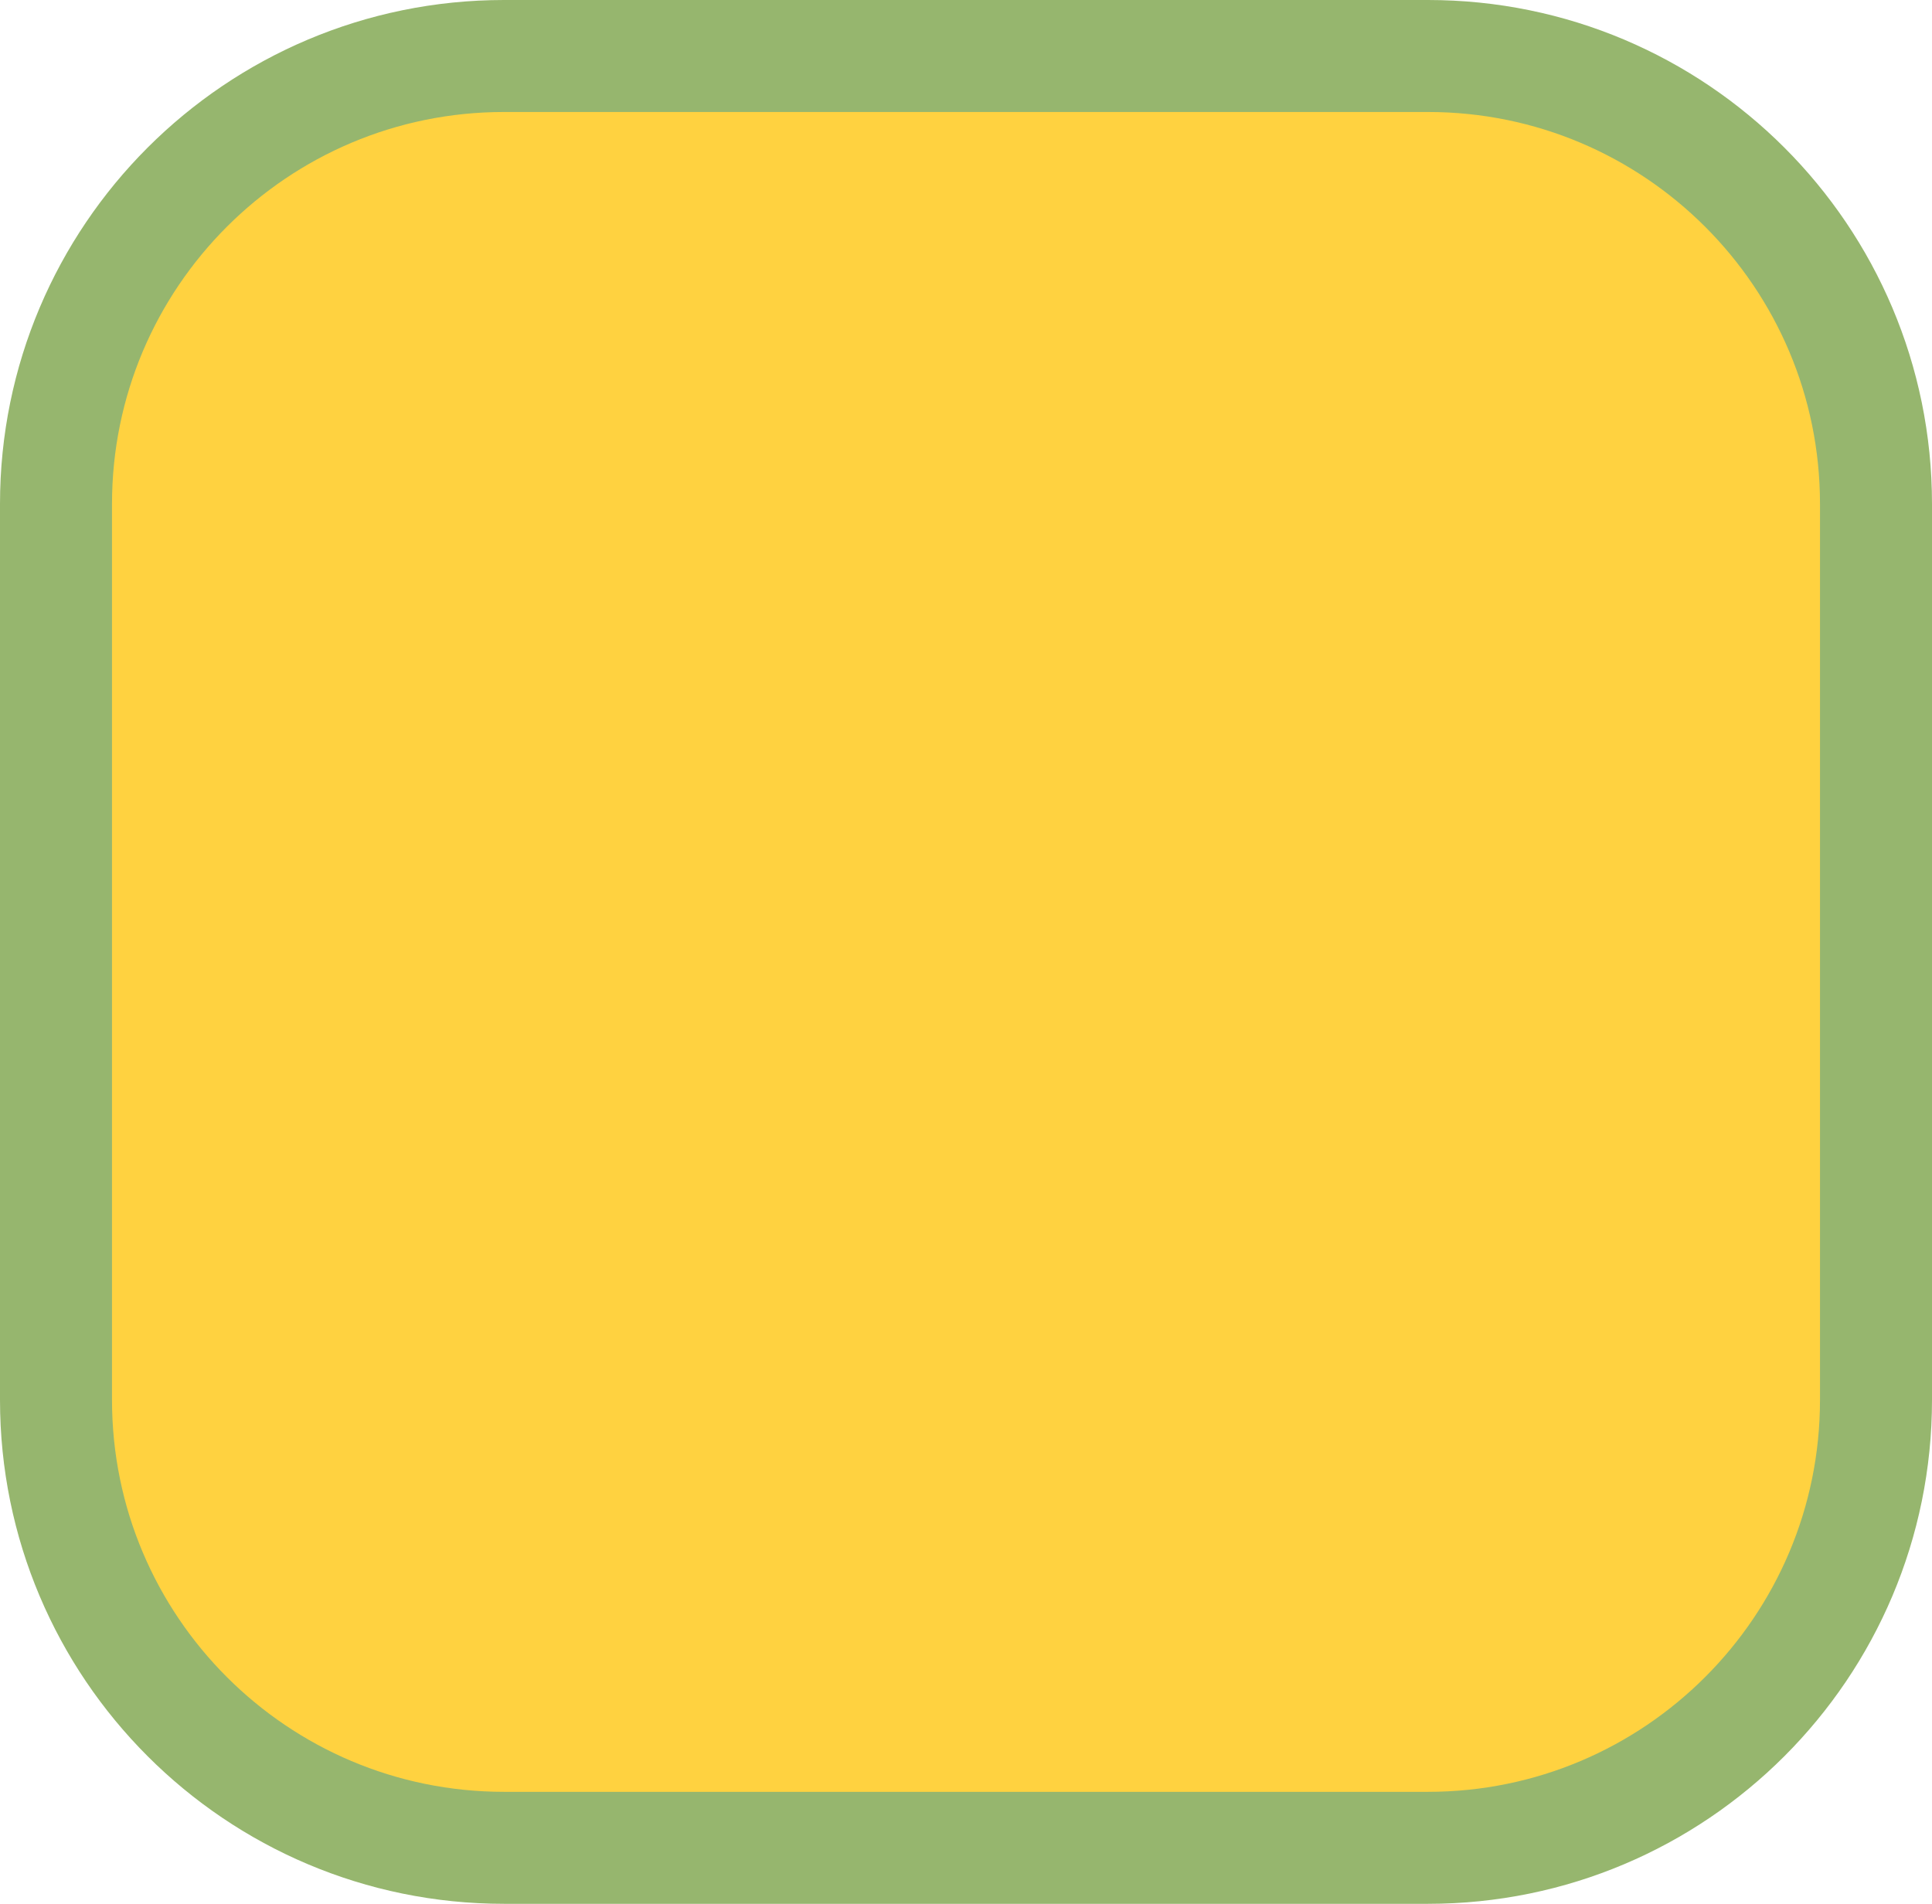
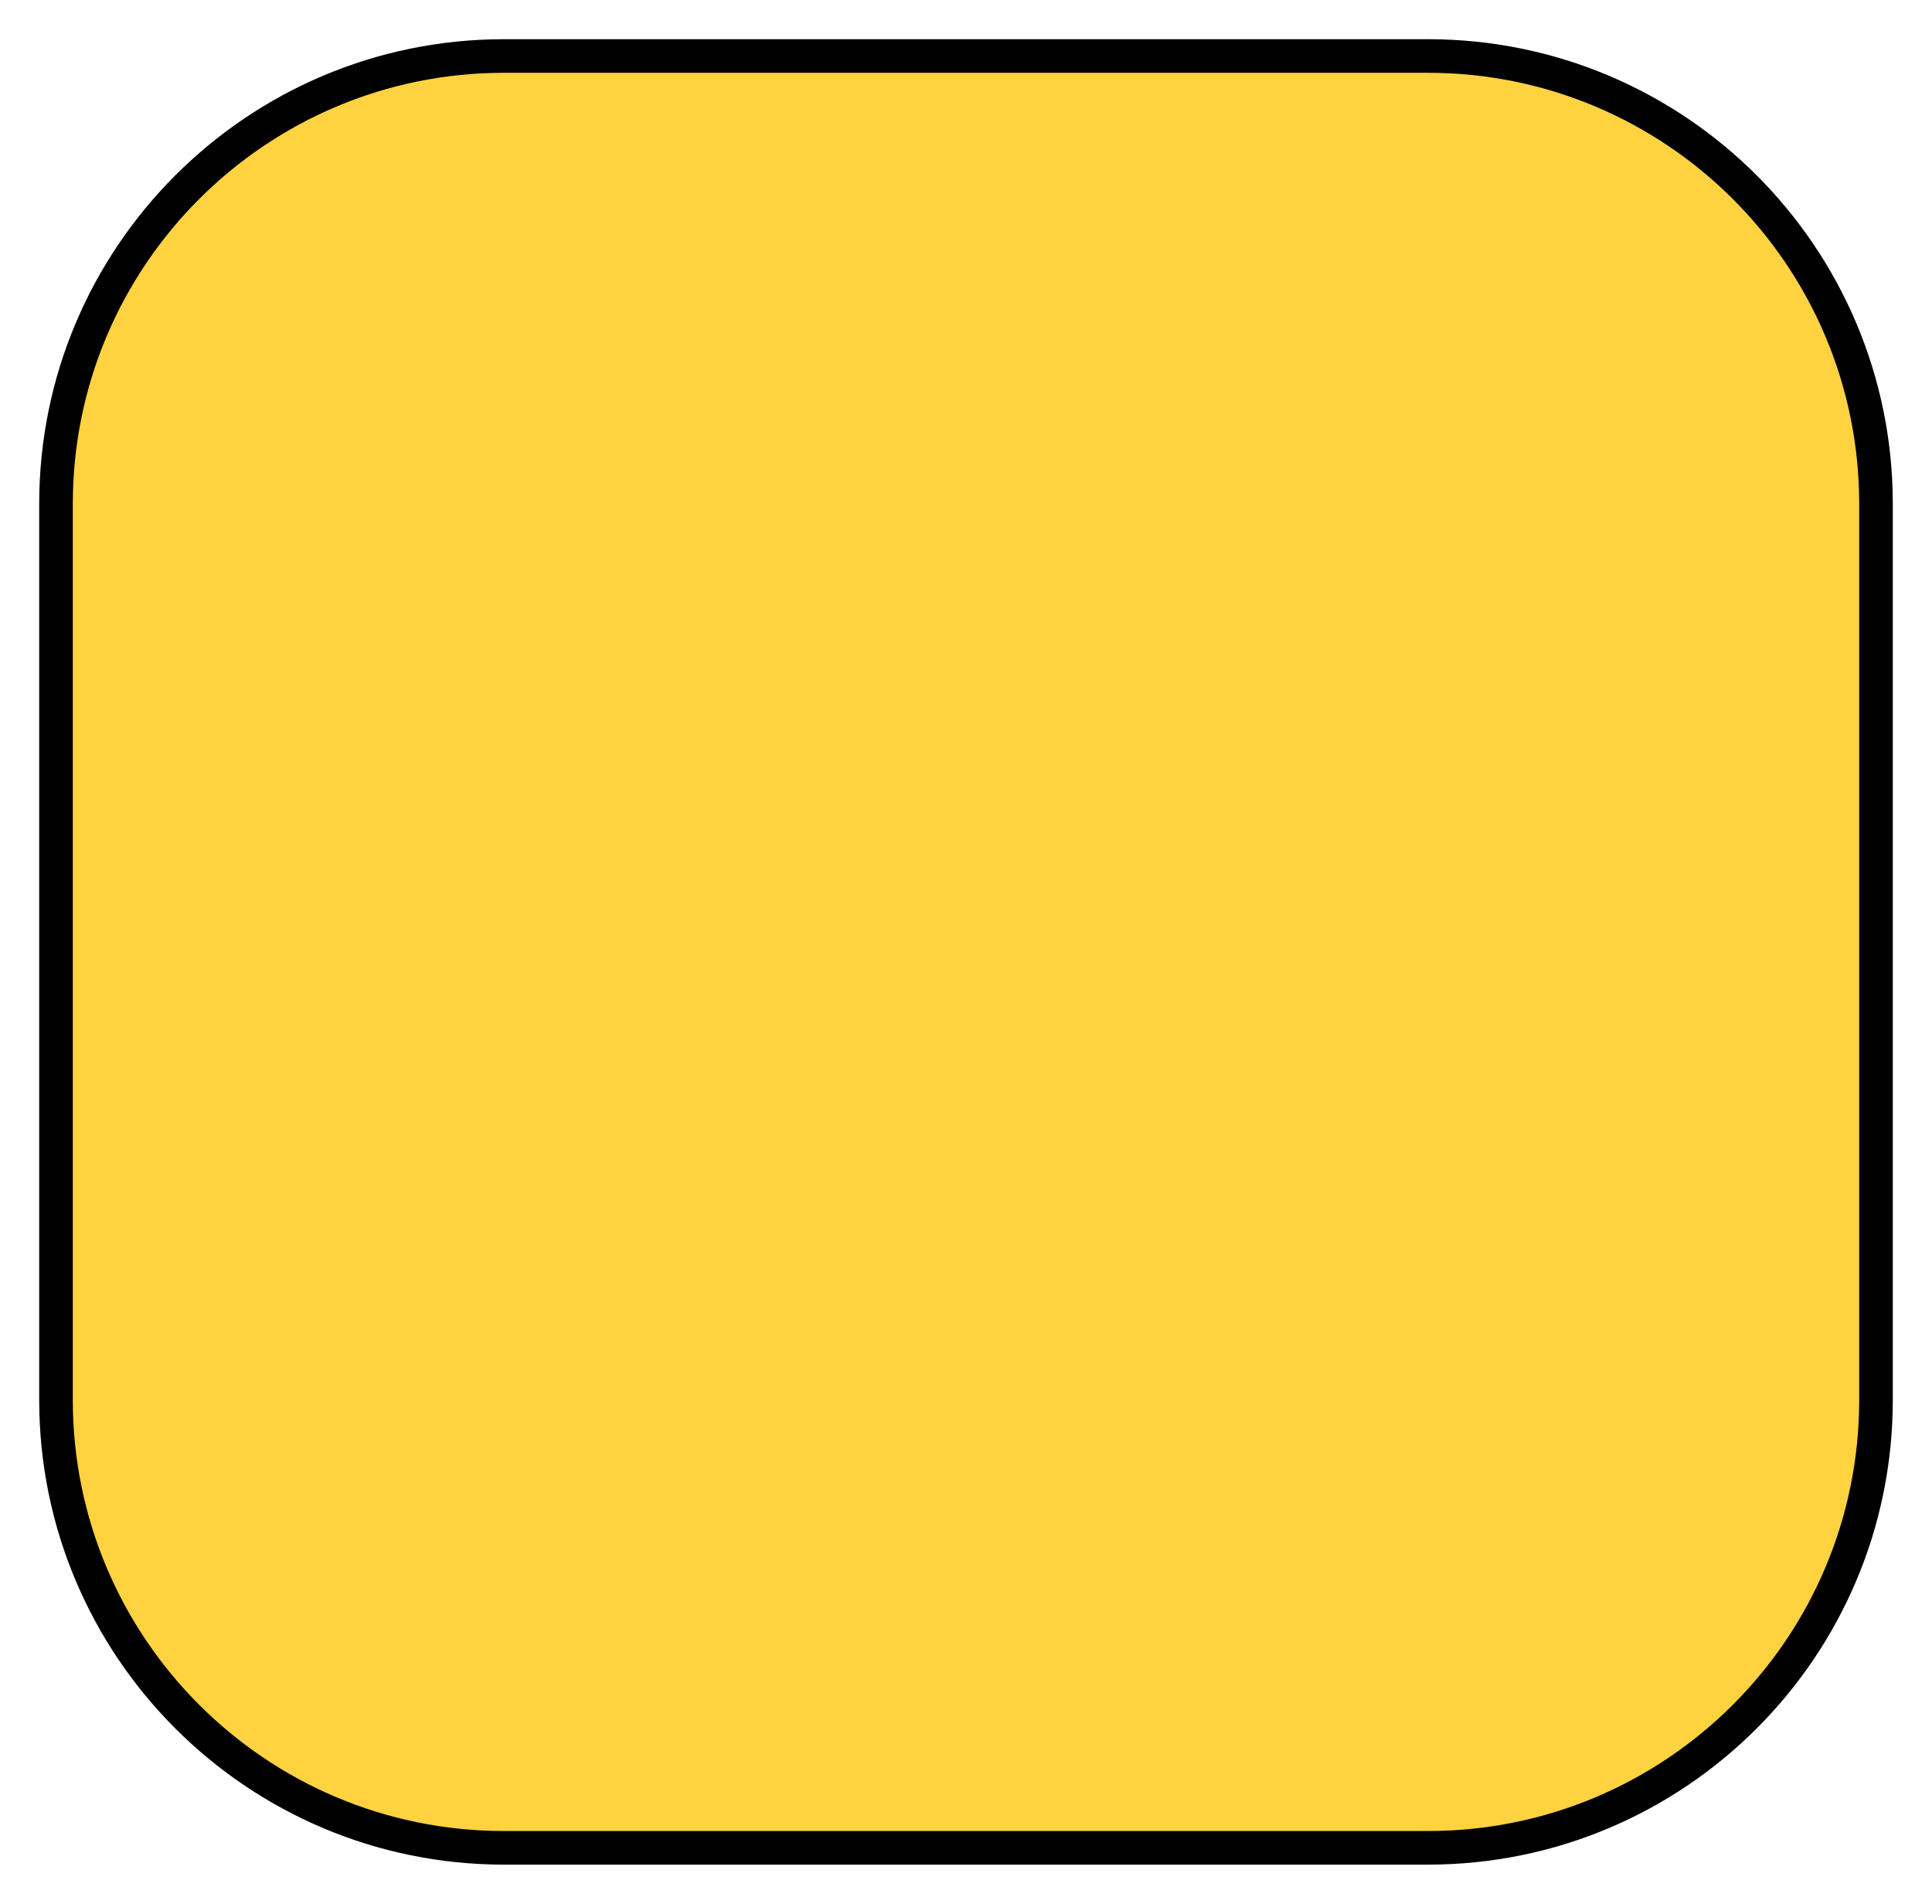
<svg xmlns="http://www.w3.org/2000/svg" version="1.1" baseProfile="full" width="34.5" height="34" viewBox="0 0 34.50 34.00" enable-background="new 0 0 34.50 34.00" xml:space="preserve">
-   <path fill="#FFD240" fill-opacity="1" stroke-width="2" stroke-linejoin="round" stroke="#96B66E" stroke-opacity="1" d="M 9,1L 25.5,1C 29.918,1 33.5,4.582 33.5,9L 33.5,25C 33.5,29.418 29.918,33 25.5,33L 9,33C 4.582,33 1,29.418 1,25L 1,9C 1,4.582 4.582,1 9,1 Z " />
+   <path fill="#FFD240" fill-opacity="1" stroke-width="0.6" stroke-linejoin="round" stroke="#000000" stroke-opacity="1" d="M 9,1L 25.5,1C 29.918,1 33.5,4.582 33.5,9L 33.5,25C 33.5,29.418 29.918,33 25.5,33L 9,33C 4.582,33 1,29.418 1,25L 1,9C 1,4.582 4.582,1 9,1 Z " />
</svg>
